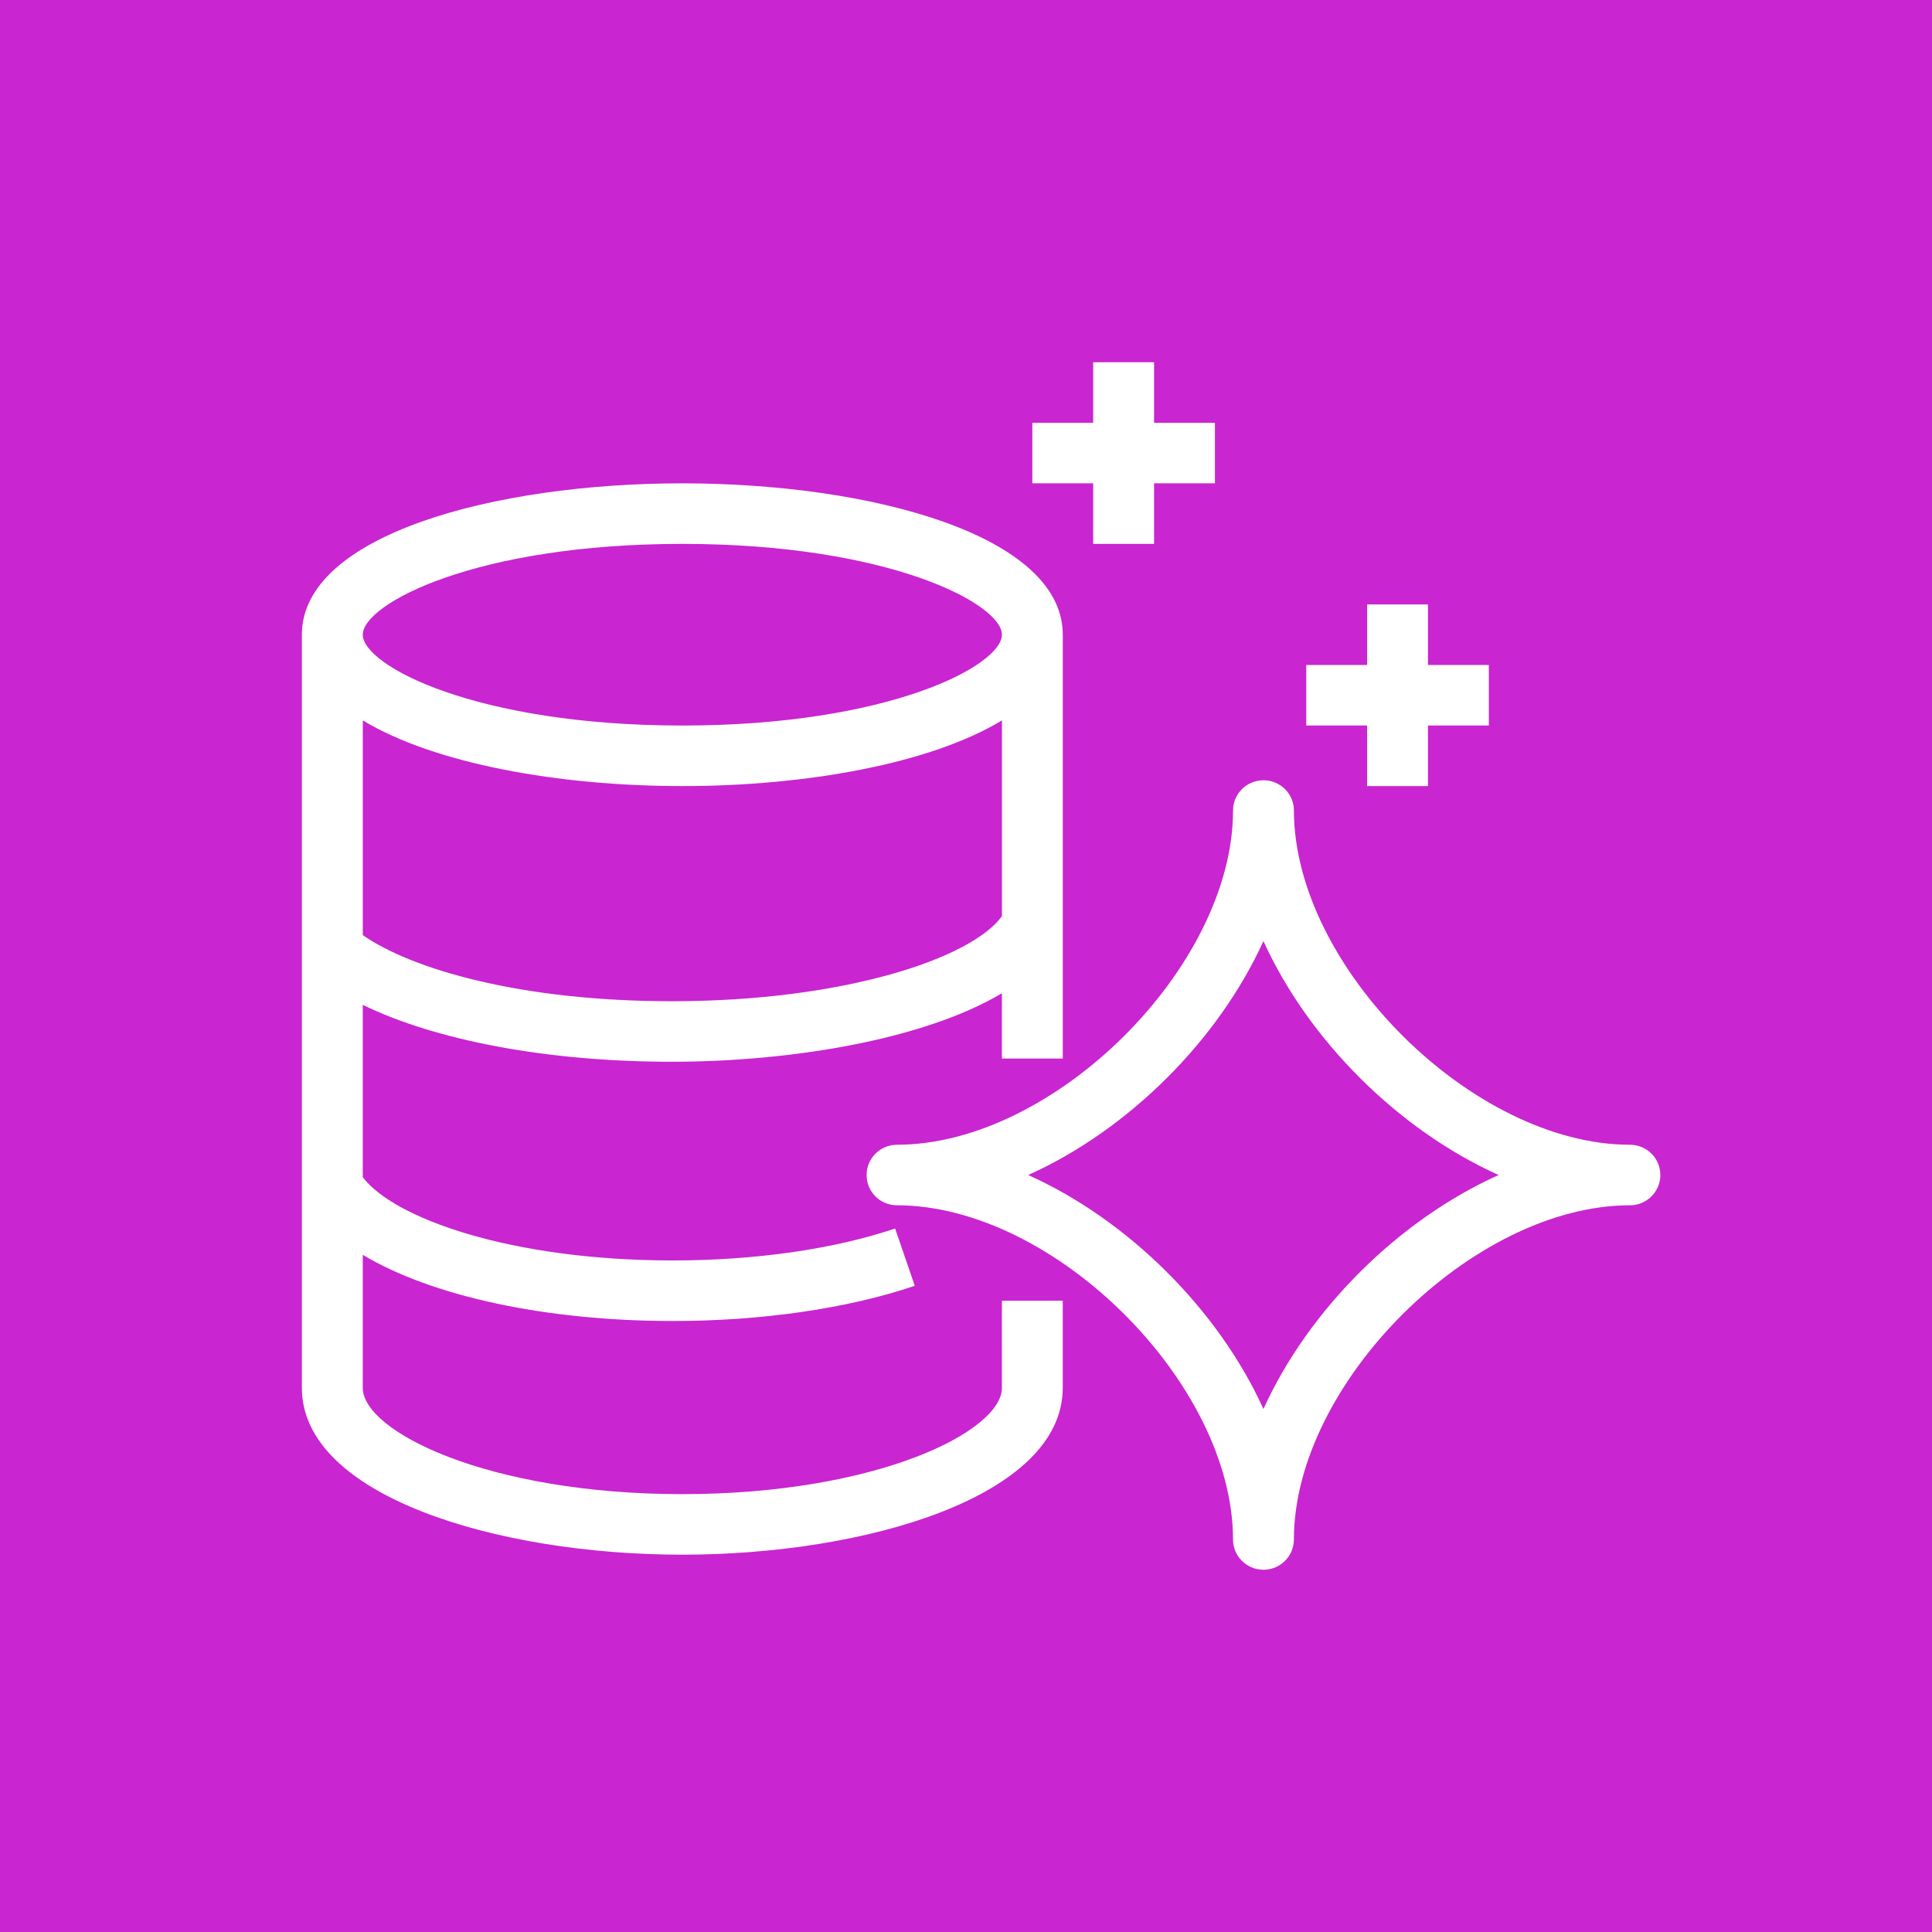
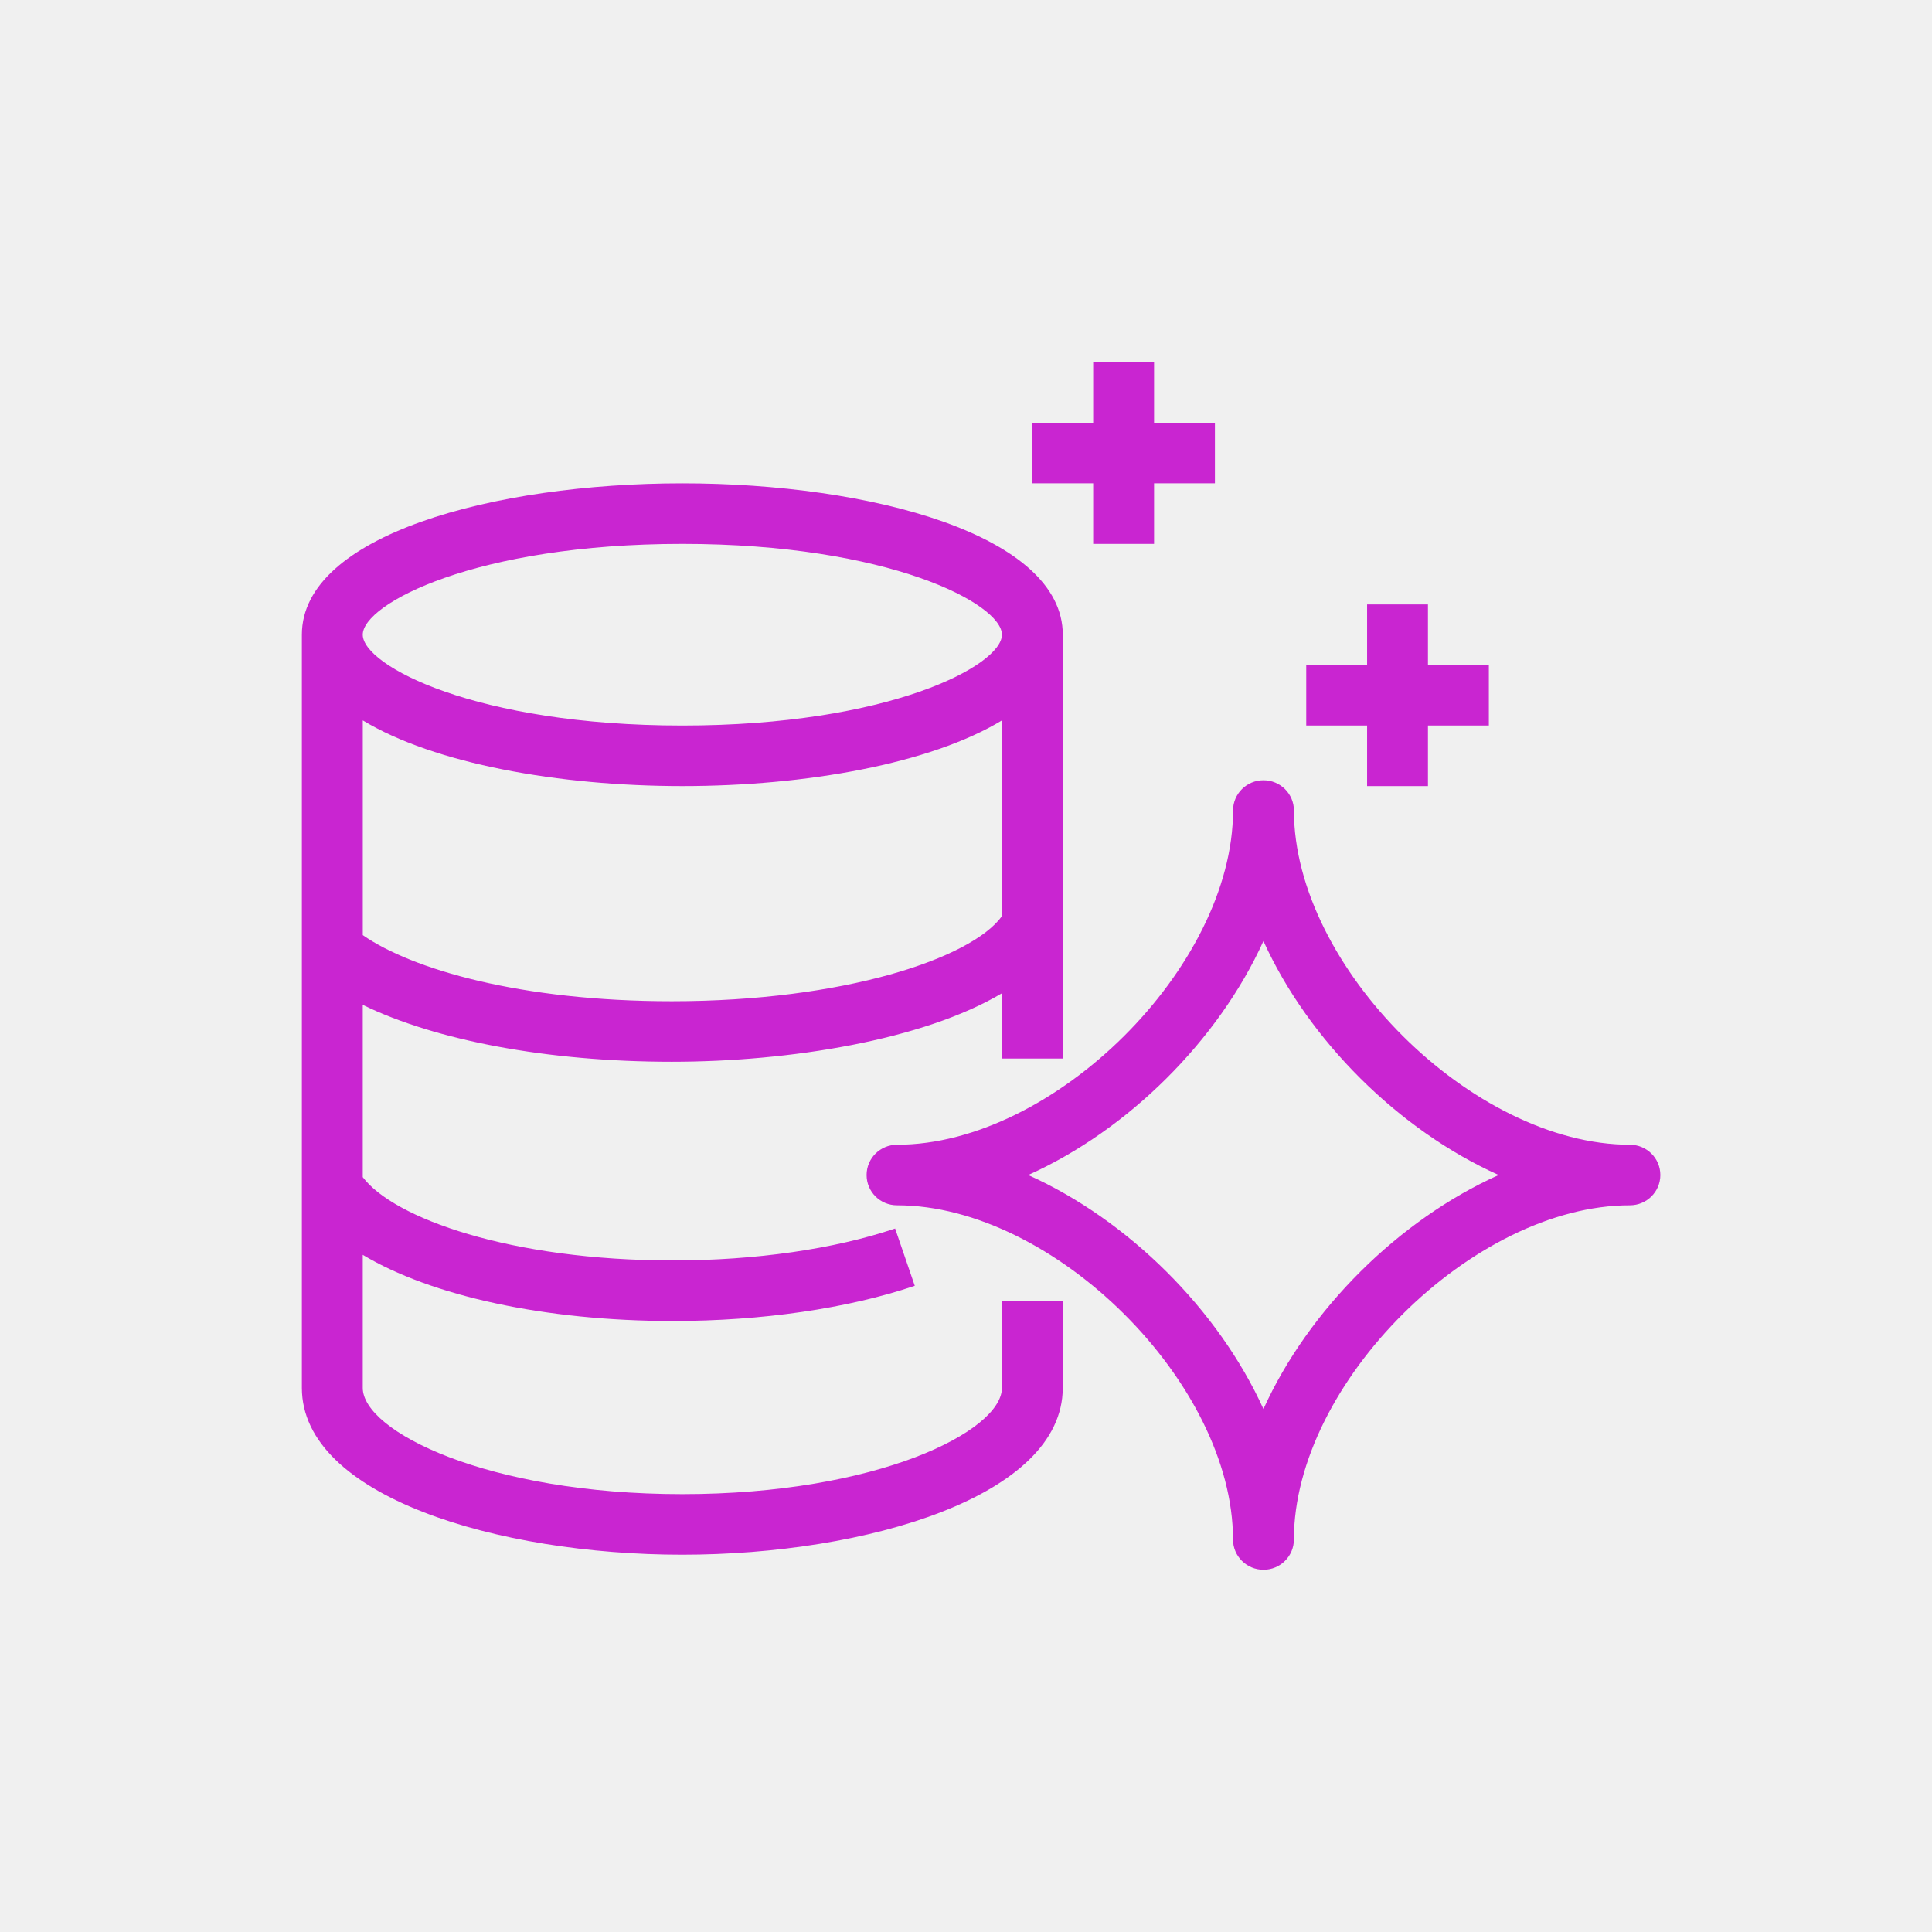
<svg xmlns="http://www.w3.org/2000/svg" viewBox="0 0 64 64">
  <g fill="none" fill-rule="evenodd">
-     <path fill="#c925d1" d="M0 0h64v64H0z" />
-     <path fill="#fff" d="M36.213 16.011h-2.016v-2.005h2.016V12h2.017v2.006h2.016v2.005H38.23v2.006h-2.017zm9.074 8.023h-2.016v-2.006h2.016v-2.005h2.016v2.005h2.017v2.006h-2.017v2.006h-2.016v-2.006m-3.434 22.64c-1.495-3.292-4.482-6.263-7.792-7.75 3.31-1.487 6.297-4.459 7.792-7.75 1.494 3.291 4.482 6.263 7.791 7.75-3.31 1.487-6.297 4.458-7.79 7.75m12.139-8.753c-5.202 0-11.13-5.898-11.13-11.071 0-.555-.452-1.003-1.009-1.003s-1.008.448-1.008 1.003c0 5.173-5.93 11.071-11.13 11.071-.558 0-1.009.448-1.009 1.003s.45 1.003 1.008 1.003c5.202 0 11.13 5.898 11.13 11.07 0 .554.452 1.003 1.01 1.003.556 0 1.007-.45 1.007-1.003 0-5.172 5.93-11.07 11.13-11.07.558 0 1.009-.45 1.009-1.003 0-.555-.45-1.003-1.008-1.003m-31.39-19.904c6.85 0 10.587 1.988 10.587 3.008s-3.737 3.009-10.586 3.009-10.587-1.988-10.587-3.009 3.737-3.008 10.587-3.008m-.35 15.15c-5.012 0-8.62-1.063-10.236-2.19v-7.113c2.367 1.433 6.487 2.176 10.587 2.176s8.22-.743 10.586-2.176v6.484c-1.016 1.406-5.247 2.819-10.936 2.819M33.19 45.975c0 1.435-4.126 3.52-10.59 3.52-6.46 0-10.583-2.085-10.583-3.52v-4.407c2.258 1.354 6.014 2.192 10.276 2.192 2.942 0 5.786-.413 8.01-1.166l-.651-1.898c-2.019.682-4.633 1.058-7.359 1.058-5.39 0-9.252-1.402-10.276-2.76v-5.707c2.411 1.176 6.113 1.885 10.237 1.885 3.92 0 8.34-.725 10.936-2.269v2.162h2.016v-14.04c0-3.292-6.34-5.014-12.602-5.014S10 17.733 10 21.025v24.95c0 3.59 6.49 5.526 12.598 5.526 6.112 0 12.607-1.937 12.607-5.526v-2.887h-2.016z" />
+     <path fill="#c925d1" d="M36.213 16.011h-2.016v-2.005h2.016V12h2.017v2.006h2.016v2.005H38.23v2.006h-2.017zm9.074 8.023h-2.016v-2.006h2.016v-2.005h2.016v2.005h2.017v2.006h-2.017v2.006h-2.016v-2.006m-3.434 22.64c-1.495-3.292-4.482-6.263-7.792-7.75 3.31-1.487 6.297-4.459 7.792-7.75 1.494 3.291 4.482 6.263 7.791 7.75-3.31 1.487-6.297 4.458-7.79 7.75m12.139-8.753c-5.202 0-11.13-5.898-11.13-11.071 0-.555-.452-1.003-1.009-1.003s-1.008.448-1.008 1.003c0 5.173-5.93 11.071-11.13 11.071-.558 0-1.009.448-1.009 1.003s.45 1.003 1.008 1.003c5.202 0 11.13 5.898 11.13 11.07 0 .554.452 1.003 1.01 1.003.556 0 1.007-.45 1.007-1.003 0-5.172 5.93-11.07 11.13-11.07.558 0 1.009-.45 1.009-1.003 0-.555-.45-1.003-1.008-1.003m-31.39-19.904c6.85 0 10.587 1.988 10.587 3.008s-3.737 3.009-10.586 3.009-10.587-1.988-10.587-3.009 3.737-3.008 10.587-3.008m-.35 15.15c-5.012 0-8.62-1.063-10.236-2.19v-7.113c2.367 1.433 6.487 2.176 10.587 2.176s8.22-.743 10.586-2.176v6.484c-1.016 1.406-5.247 2.819-10.936 2.819M33.19 45.975c0 1.435-4.126 3.52-10.59 3.52-6.46 0-10.583-2.085-10.583-3.52v-4.407c2.258 1.354 6.014 2.192 10.276 2.192 2.942 0 5.786-.413 8.01-1.166l-.651-1.898c-2.019.682-4.633 1.058-7.359 1.058-5.39 0-9.252-1.402-10.276-2.76v-5.707c2.411 1.176 6.113 1.885 10.237 1.885 3.92 0 8.34-.725 10.936-2.269v2.162h2.016v-14.04c0-3.292-6.34-5.014-12.602-5.014S10 17.733 10 21.025v24.95c0 3.59 6.49 5.526 12.598 5.526 6.112 0 12.607-1.937 12.607-5.526v-2.887h-2.016z" />
  </g>
</svg>
